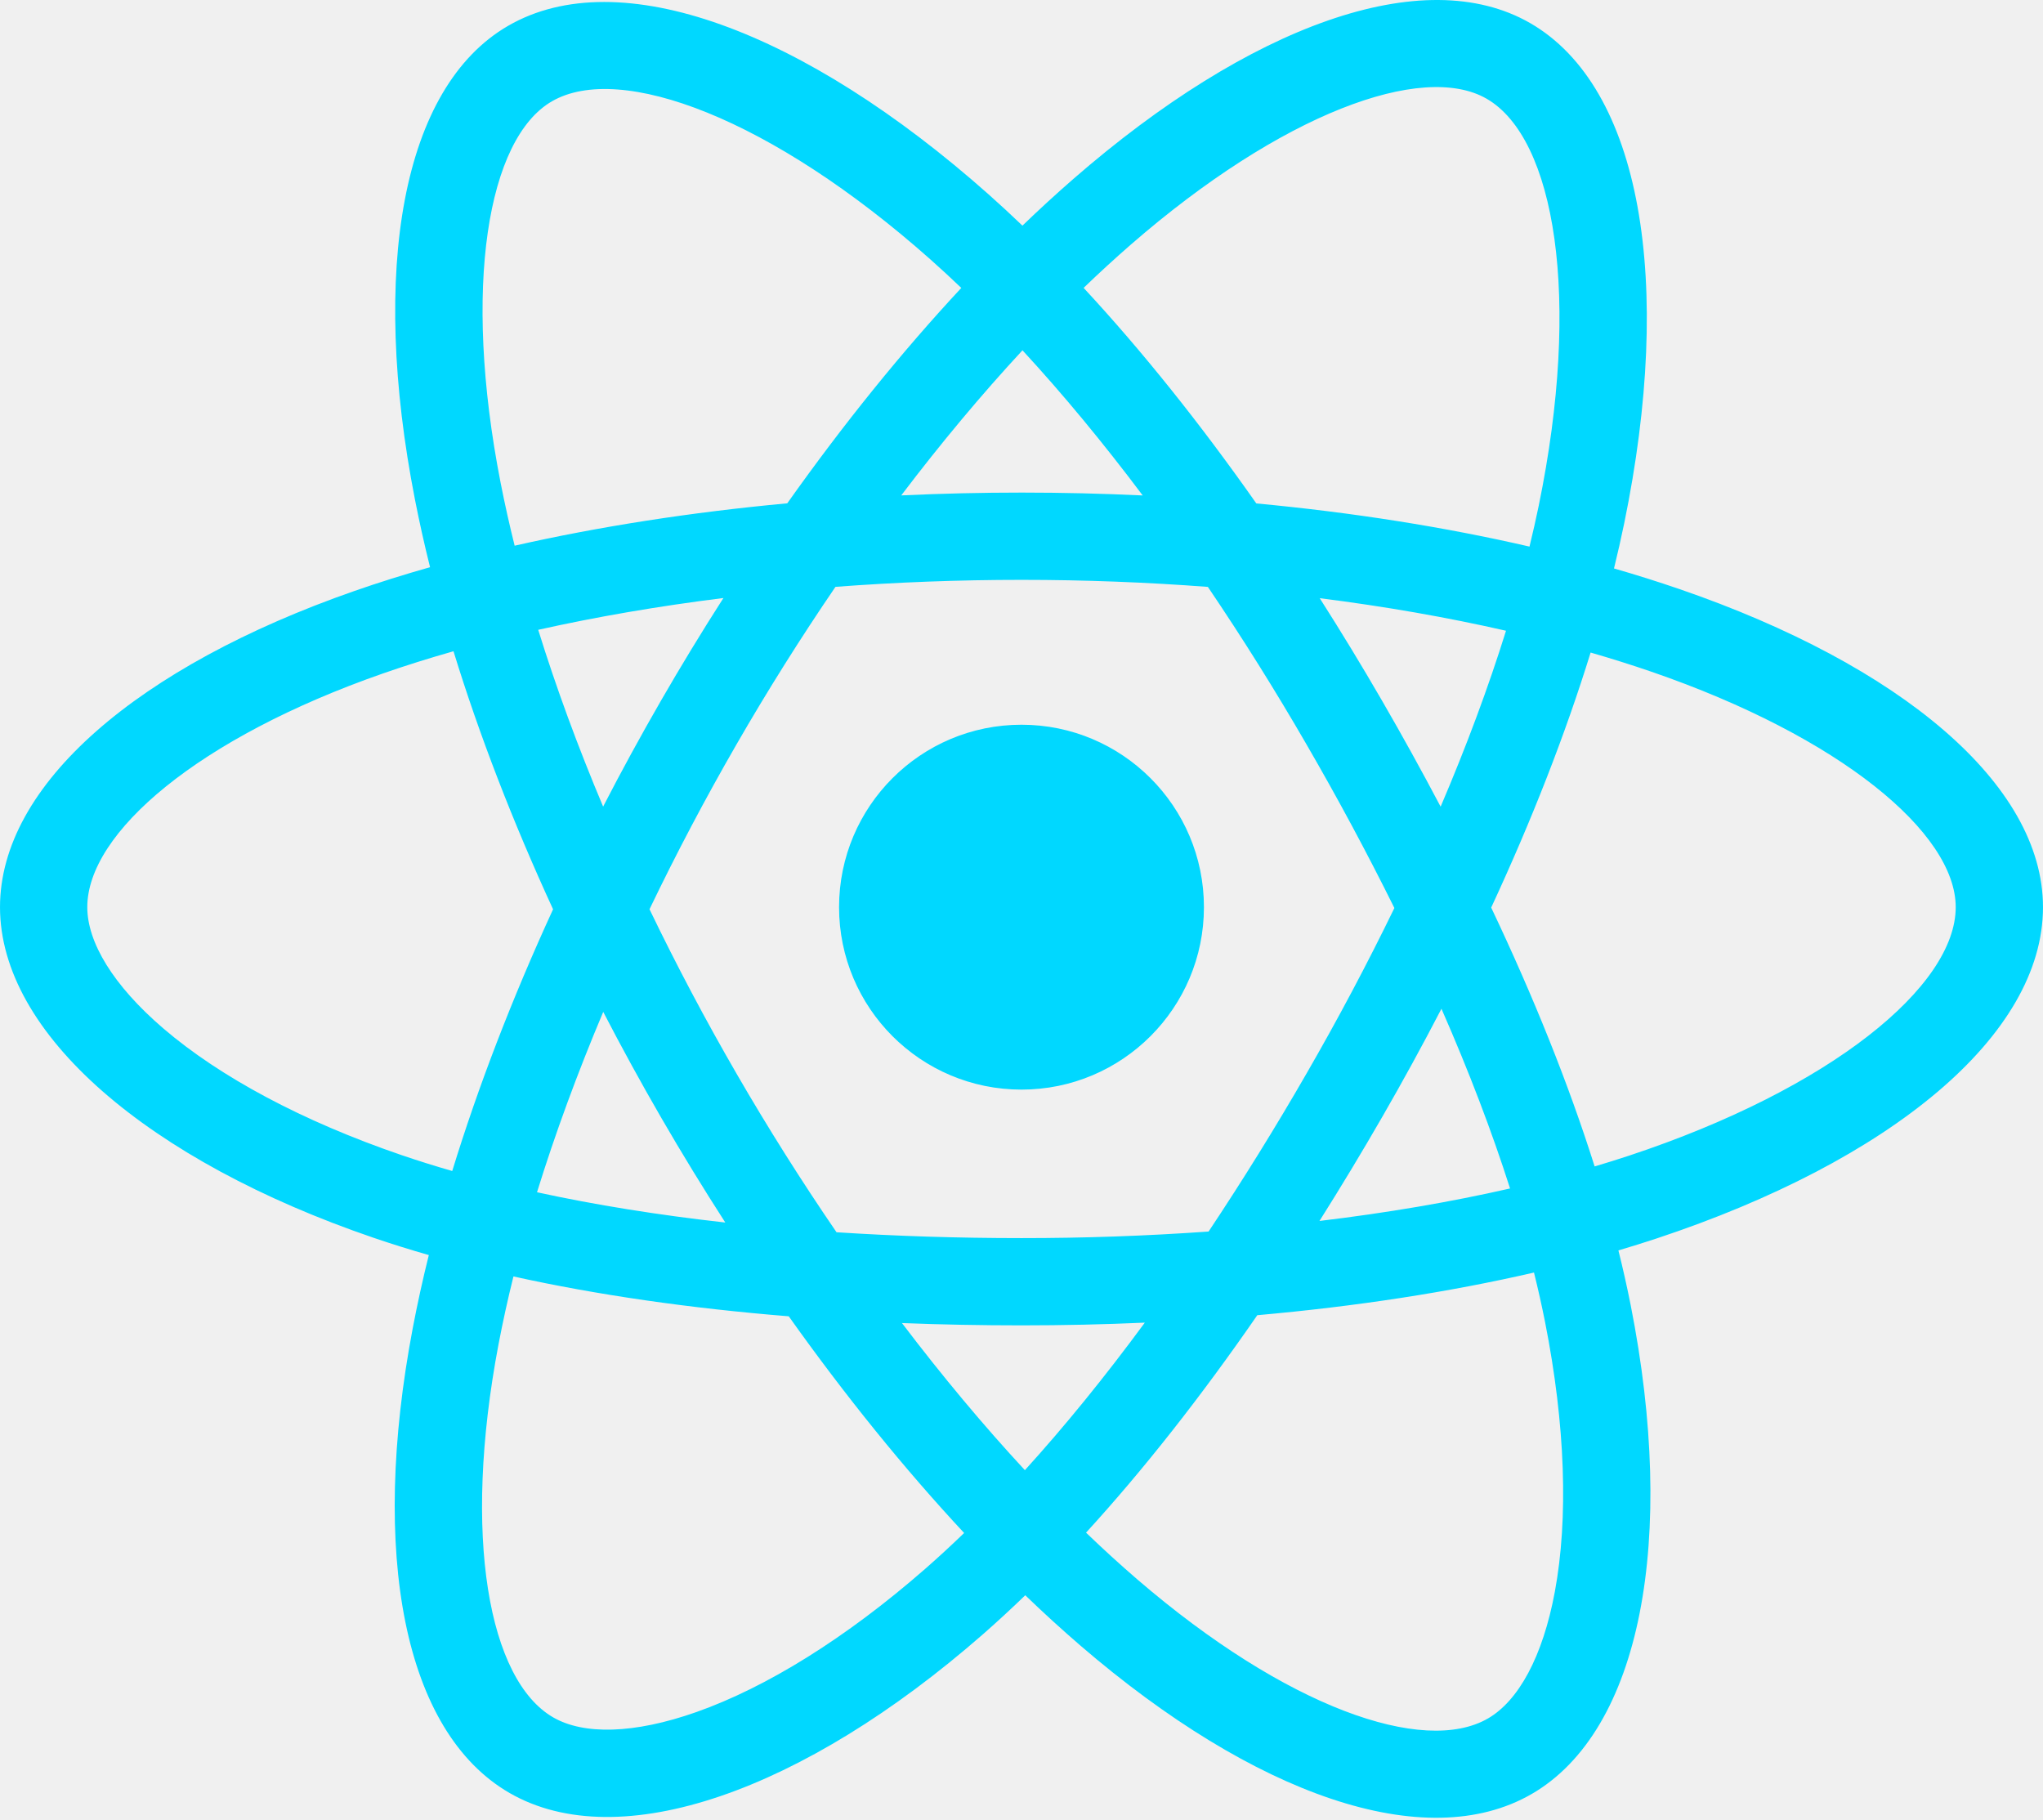
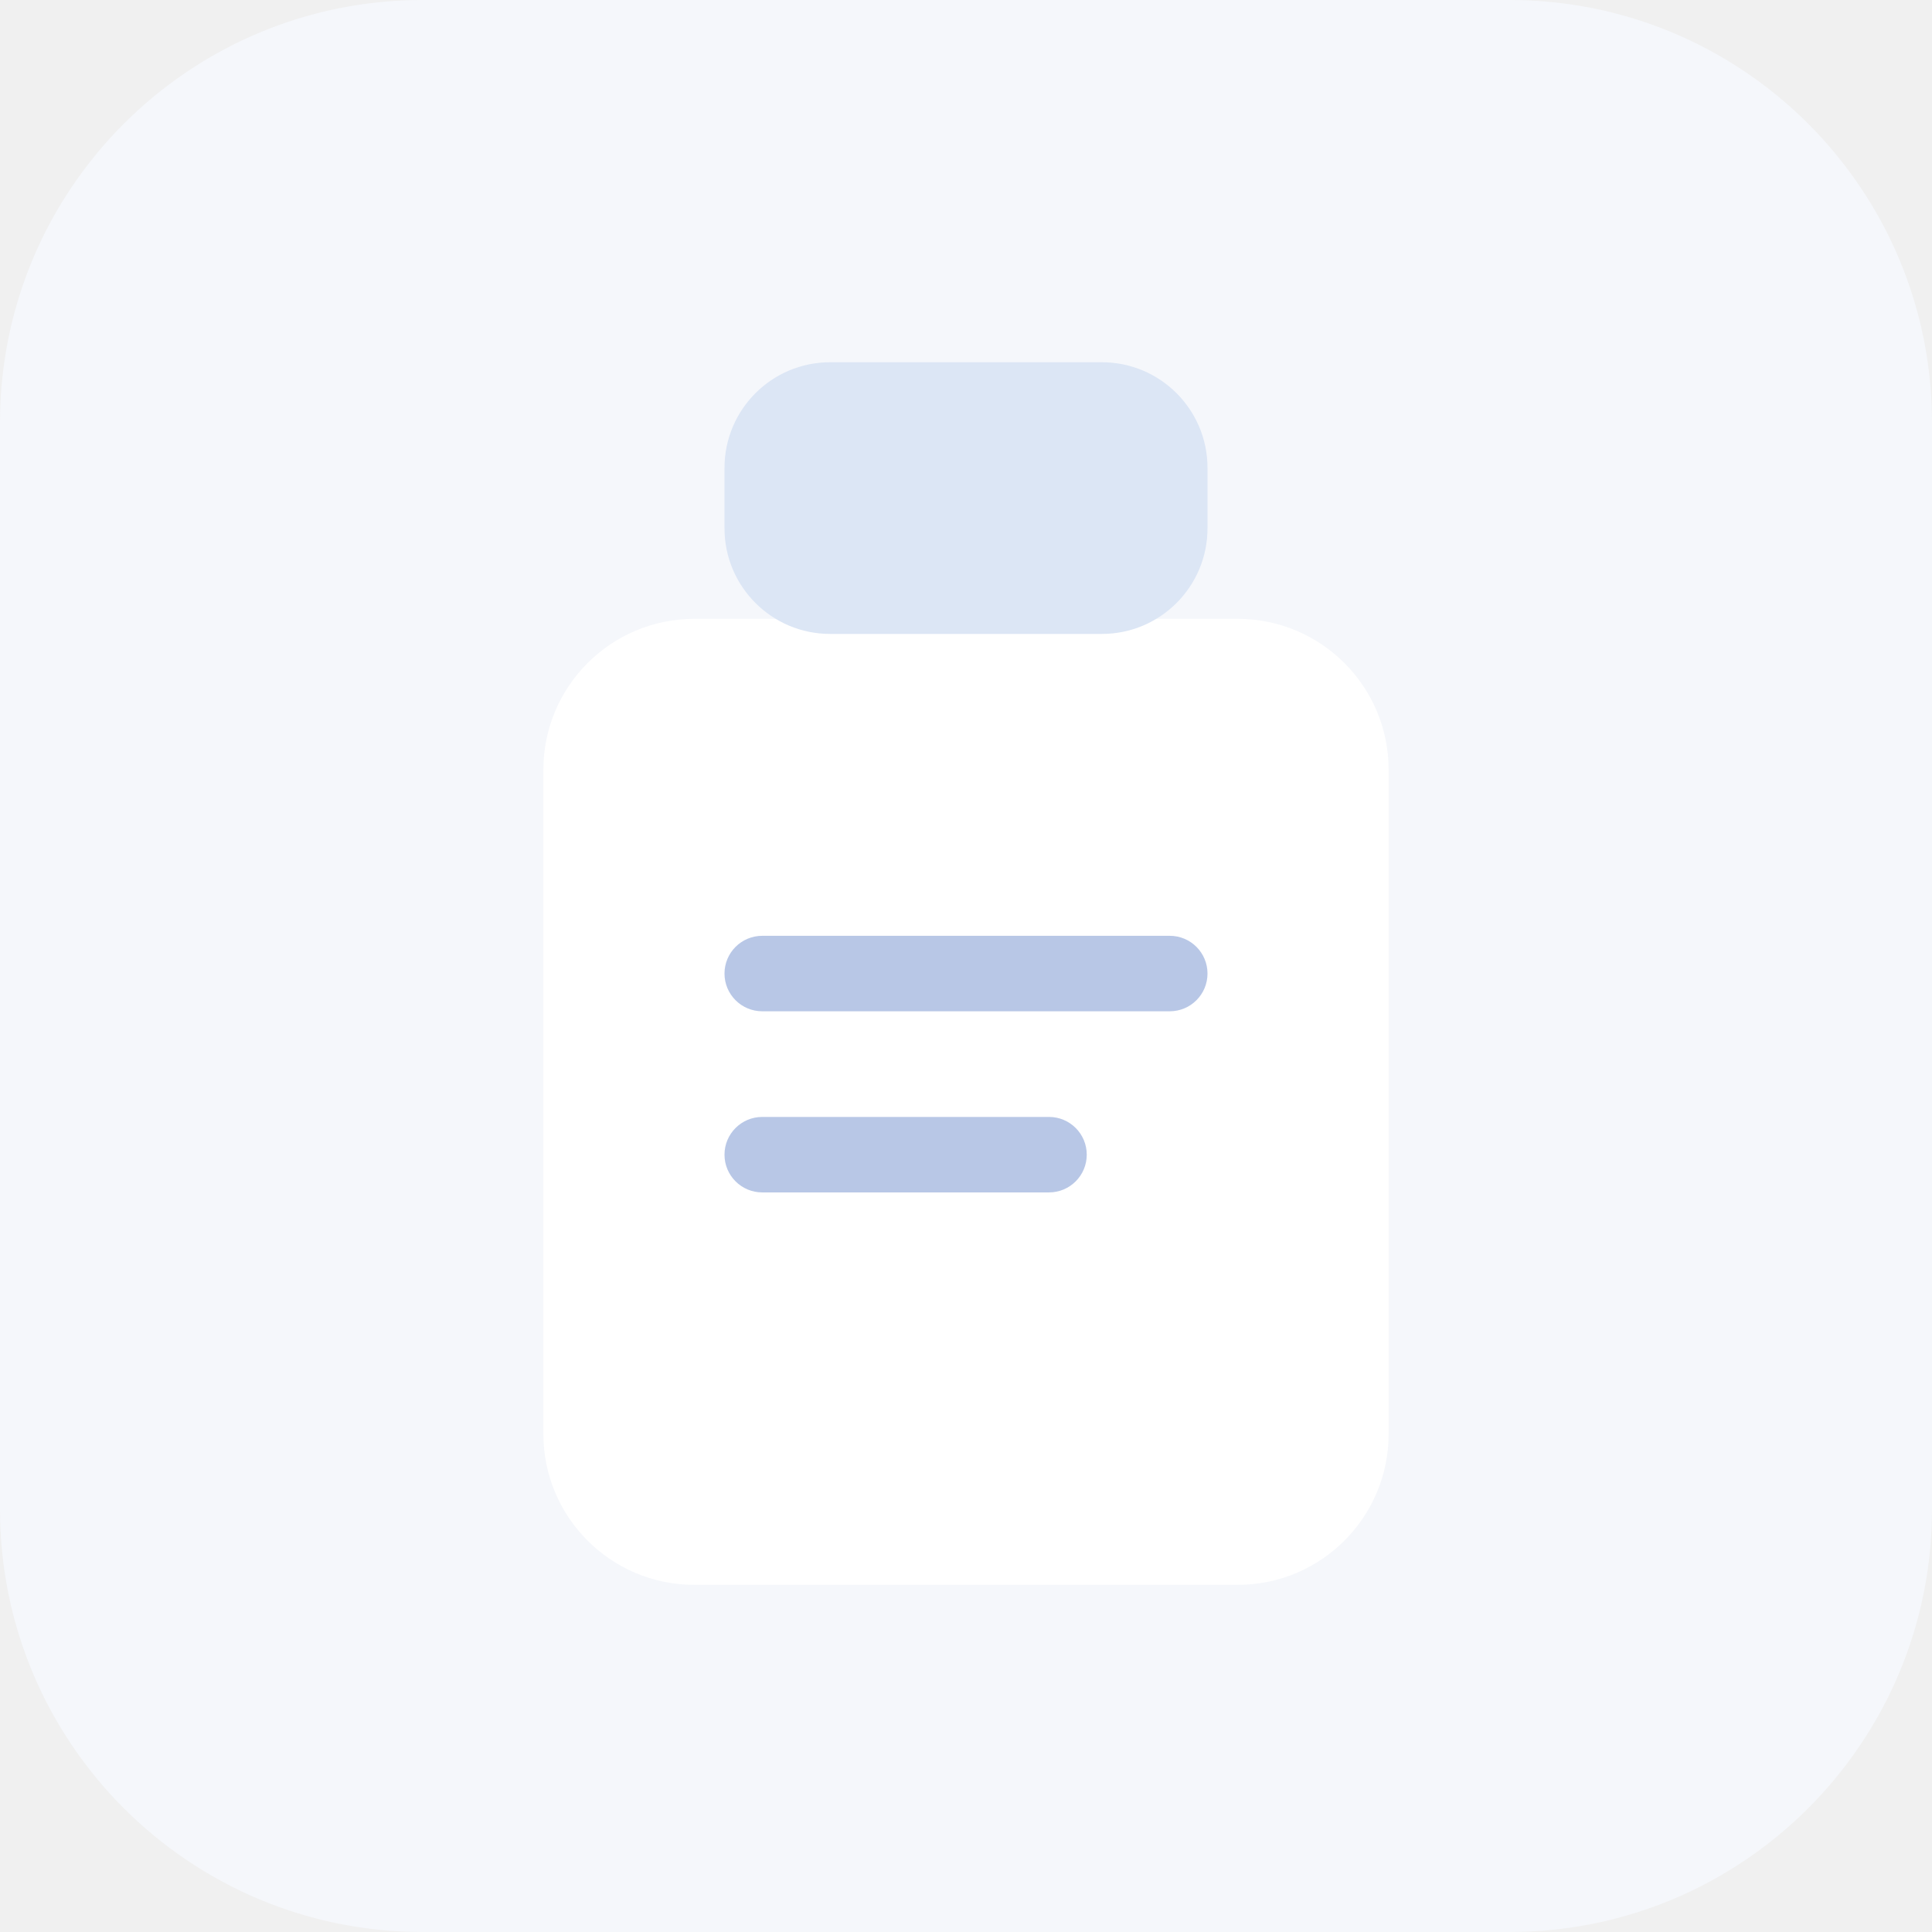
- <svg xmlns="http://www.w3.org/2000/svg" aria-hidden="true" role="img" class="iconify iconify--logos" width="35.93" height="32" preserveAspectRatio="xMidYMid meet" viewBox="0 0 256 228">
-   <path fill="#00D8FF" d="M210.483 73.824a171.49 171.49 0 0 0-8.24-2.597c.465-1.9.893-3.777 1.273-5.621c6.238-30.281 2.16-54.676-11.769-62.708c-13.355-7.7-35.196.329-57.254 19.526a171.23 171.23 0 0 0-6.375 5.848a155.866 155.866 0 0 0-4.241-3.917C100.759 3.829 77.587-4.822 63.673 3.233C50.33 10.957 46.379 33.89 51.995 62.588a170.974 170.974 0 0 0 1.892 8.48c-3.28.932-6.445 1.924-9.474 2.98C17.309 83.498 0 98.307 0 113.668c0 15.865 18.582 31.778 46.812 41.427a145.52 145.52 0 0 0 6.921 2.165a167.467 167.467 0 0 0-2.01 9.138c-5.354 28.2-1.173 50.591 12.134 58.266c13.744 7.926 36.812-.22 59.273-19.855a145.567 145.567 0 0 0 5.342-4.923a168.064 168.064 0 0 0 6.92 6.314c21.758 18.722 43.246 26.282 56.54 18.586c13.731-7.949 18.194-32.003 12.4-61.268a145.016 145.016 0 0 0-1.535-6.842c1.62-.48 3.21-.974 4.76-1.488c29.348-9.723 48.443-25.443 48.443-41.52c0-15.417-17.868-30.326-45.517-39.844Zm-6.365 70.984c-1.4.463-2.836.91-4.3 1.345c-3.24-10.257-7.612-21.163-12.963-32.432c5.106-11 9.31-21.767 12.459-31.957c2.619.758 5.16 1.557 7.61 2.4c23.69 8.156 38.14 20.213 38.14 29.504c0 9.896-15.606 22.743-40.946 31.14Zm-10.514 20.834c2.562 12.94 2.927 24.64 1.23 33.787c-1.524 8.219-4.59 13.698-8.382 15.893c-8.067 4.67-25.32-1.4-43.927-17.412a156.726 156.726 0 0 1-6.437-5.87c7.214-7.889 14.423-17.06 21.459-27.246c12.376-1.098 24.068-2.894 34.671-5.345a134.17 134.17 0 0 1 1.386 6.193ZM87.276 214.515c-7.882 2.783-14.16 2.863-17.955.675c-8.075-4.657-11.432-22.636-6.853-46.752a156.923 156.923 0 0 1 1.869-8.499c10.486 2.32 22.093 3.988 34.498 4.994c7.084 9.967 14.501 19.128 21.976 27.15a134.668 134.668 0 0 1-4.877 4.492c-9.933 8.682-19.886 14.842-28.658 17.94ZM50.35 144.747c-12.483-4.267-22.792-9.812-29.858-15.863c-6.35-5.437-9.555-10.836-9.555-15.216c0-9.322 13.897-21.212 37.076-29.293c2.813-.98 5.757-1.905 8.812-2.773c3.204 10.42 7.406 21.315 12.477 32.332c-5.137 11.18-9.399 22.249-12.634 32.792a134.718 134.718 0 0 1-6.318-1.979Zm12.378-84.26c-4.811-24.587-1.616-43.134 6.425-47.789c8.564-4.958 27.502 2.111 47.463 19.835a144.318 144.318 0 0 1 3.841 3.545c-7.438 7.987-14.787 17.08-21.808 26.988c-12.04 1.116-23.565 2.908-34.161 5.309a160.342 160.342 0 0 1-1.76-7.887Zm110.427 27.268a347.8 347.8 0 0 0-7.785-12.803c8.168 1.033 15.994 2.404 23.343 4.08c-2.206 7.072-4.956 14.465-8.193 22.045a381.151 381.151 0 0 0-7.365-13.322Zm-45.032-43.861c5.044 5.465 10.096 11.566 15.065 18.186a322.04 322.04 0 0 0-30.257-.006c4.974-6.559 10.069-12.652 15.192-18.18ZM82.802 87.83a323.167 323.167 0 0 0-7.227 13.238c-3.184-7.553-5.909-14.98-8.134-22.152c7.304-1.634 15.093-2.97 23.209-3.984a321.524 321.524 0 0 0-7.848 12.897Zm8.081 65.352c-8.385-.936-16.291-2.203-23.593-3.793c2.26-7.3 5.045-14.885 8.298-22.6a321.187 321.187 0 0 0 7.257 13.246c2.594 4.48 5.28 8.868 8.038 13.147Zm37.542 31.03c-5.184-5.592-10.354-11.779-15.403-18.433c4.902.192 9.899.29 14.978.29c5.218 0 10.376-.117 15.453-.343c-4.985 6.774-10.018 12.97-15.028 18.486Zm52.198-57.817c3.422 7.8 6.306 15.345 8.596 22.52c-7.422 1.694-15.436 3.058-23.88 4.071a382.417 382.417 0 0 0 7.859-13.026a347.403 347.403 0 0 0 7.425-13.565Zm-16.898 8.101a358.557 358.557 0 0 1-12.281 19.815a329.4 329.4 0 0 1-23.444.823c-7.967 0-15.716-.248-23.178-.732a310.202 310.202 0 0 1-12.513-19.846h.001a307.41 307.41 0 0 1-10.923-20.627a310.278 310.278 0 0 1 10.89-20.637l-.001.001a307.318 307.318 0 0 1 12.413-19.761c7.613-.576 15.42-.876 23.31-.876H128c7.926 0 15.743.303 23.354.883a329.357 329.357 0 0 1 12.335 19.695a358.489 358.489 0 0 1 11.036 20.54a329.472 329.472 0 0 1-11 20.722Zm22.56-122.124c8.572 4.944 11.906 24.881 6.52 51.026c-.344 1.668-.73 3.367-1.15 5.09c-10.622-2.452-22.155-4.275-34.23-5.408c-7.034-10.017-14.323-19.124-21.64-27.008a160.789 160.789 0 0 1 5.888-5.4c18.9-16.447 36.564-22.941 44.612-18.3ZM128 90.808c12.625 0 22.86 10.235 22.86 22.86s-10.235 22.86-22.86 22.86s-22.86-10.235-22.86-22.86s10.235-22.86 22.86-22.86Z" />
+ <svg xmlns="http://www.w3.org/2000/svg" viewBox="0 0 256 256" width="256" height="256" aria-hidden="true" role="img">
+   <rect x="0" y="0" width="256" height="256" rx="56" fill="#F5F7FB" />
+   <rect x="72" y="82" width="112" height="128" rx="20" fill="#FFFFFF" />
+   <rect x="96" y="48" width="64" height="36" rx="14" fill="#DCE6F5" />
+   <rect x="96" y="124" width="64" height="10" rx="5" fill="#B8C7E6" />
+   <rect x="96" y="148" width="48" height="10" rx="5" fill="#B8C7E6" />
</svg>
